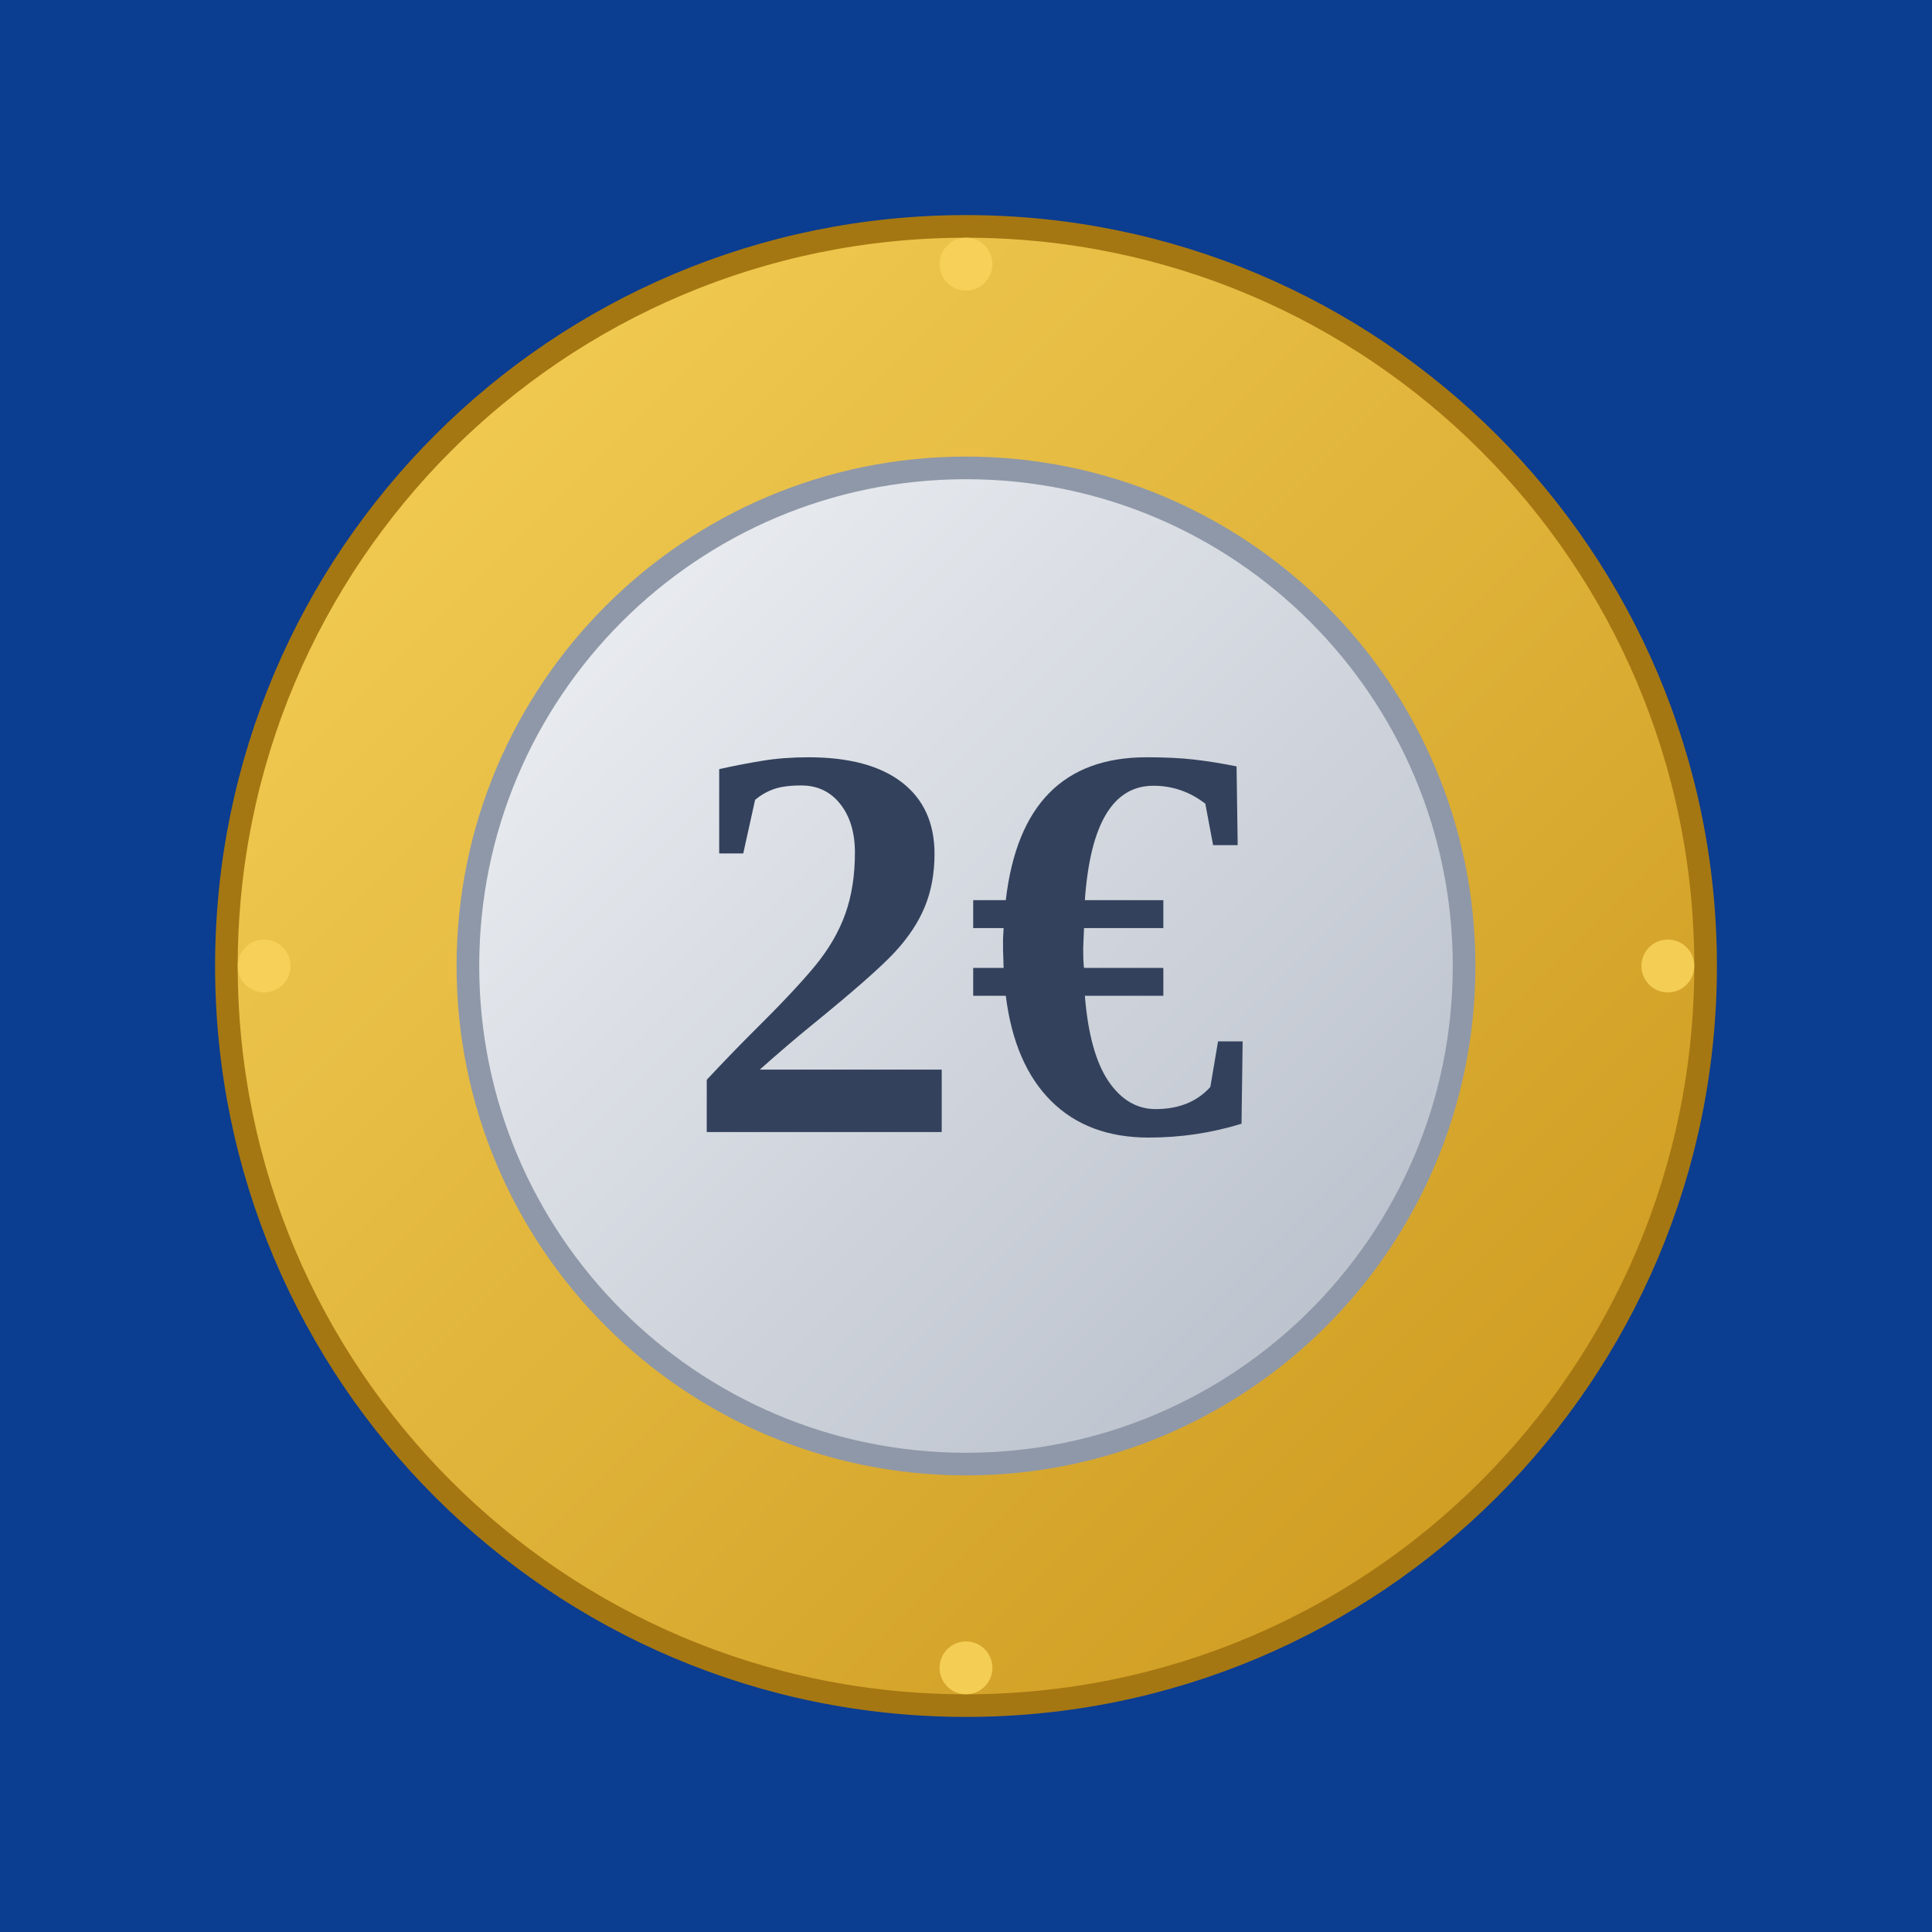
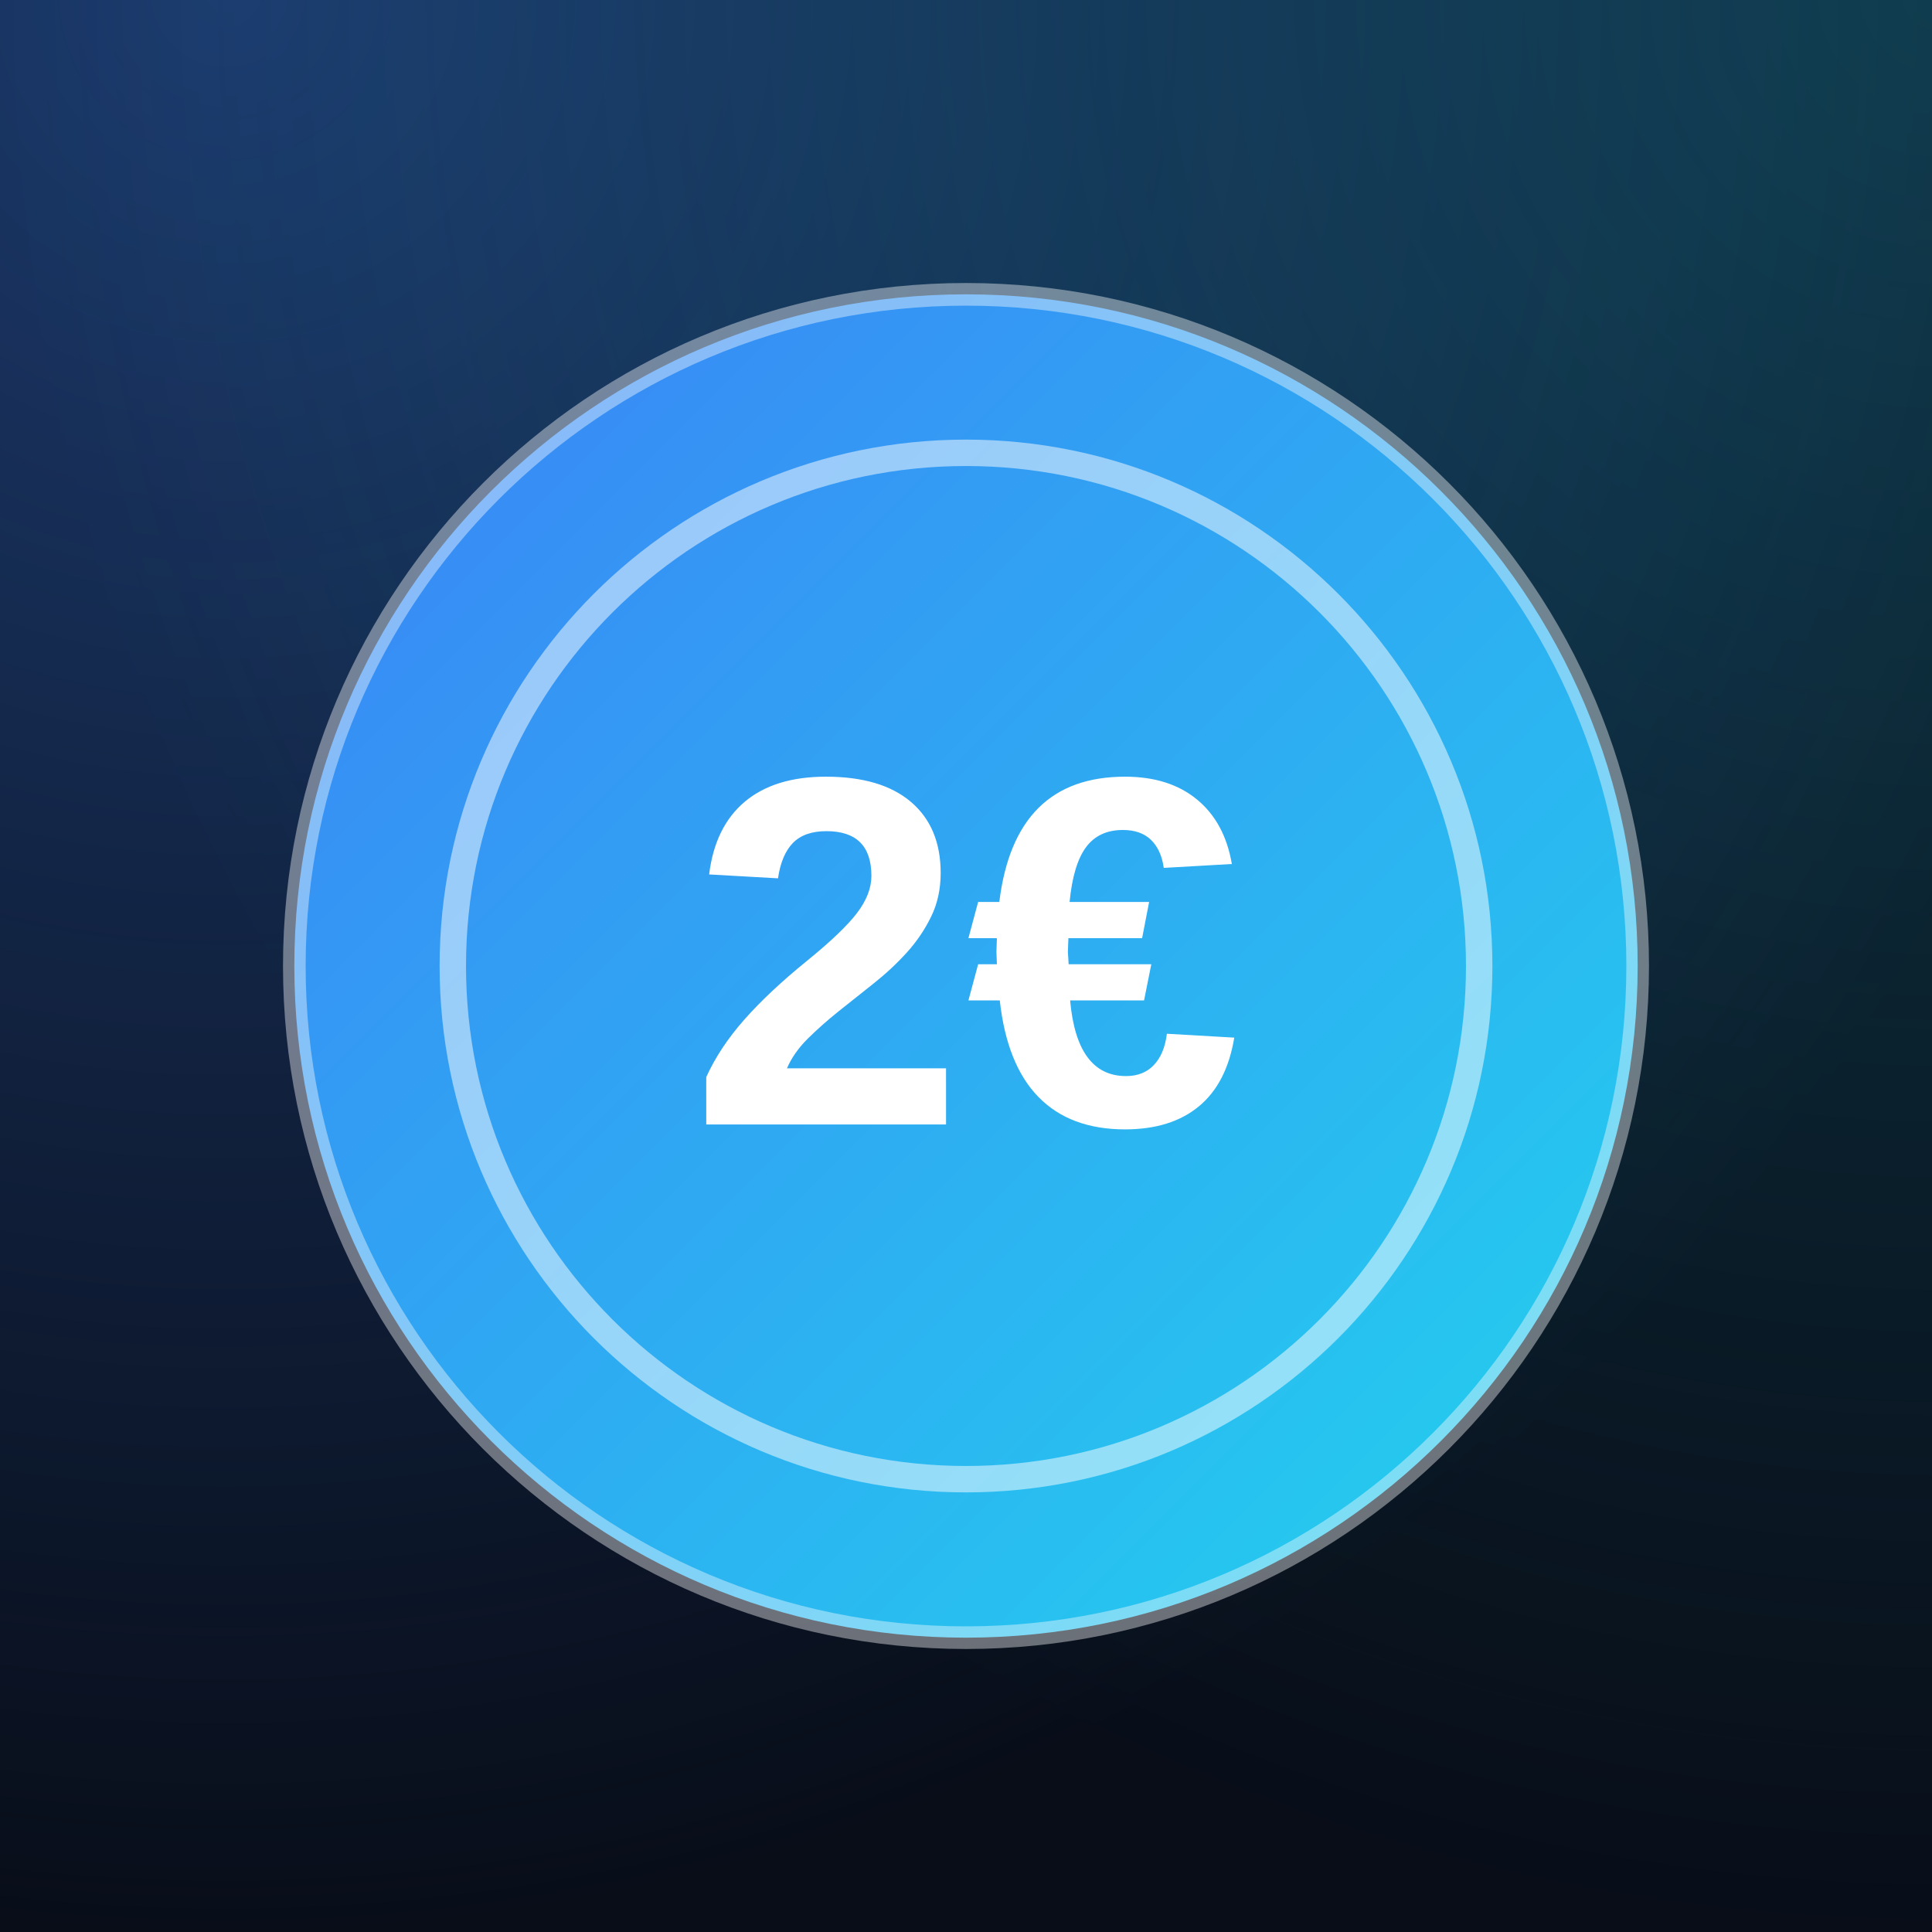
<svg xmlns="http://www.w3.org/2000/svg" viewBox="0 0 512 512">
  <defs>
-     <linearGradient id="gold" x1="0" y1="0" x2="1" y2="1">
-       <stop offset="0" stop-color="#f7d25a" />
-       <stop offset="1" stop-color="#c9951a" />
+     <linearGradient id="g" x1="0" y1="0" x2="1" y2="1">
+       <stop offset="0" stop-color="#3b82f6" />
+       <stop offset="1" stop-color="#22d3ee" />
    </linearGradient>
-     <linearGradient id="silver" x1="0" y1="0" x2="1" y2="1">
-       <stop offset="0" stop-color="#f1f3f6" />
-       <stop offset="1" stop-color="#b4bbc7" />
-     </linearGradient>
+     <radialGradient id="glow" cx=".12" cy="0" r="1">
+       <stop offset="0" stop-color="#3b82f6" stop-opacity=".38" />
+       <stop offset="1" stop-color="#3b82f6" stop-opacity="0" />
+     </radialGradient>
+     <radialGradient id="glow2" cx="1" cy="0" r="1">
+       <stop offset="0" stop-color="#22d3ee" stop-opacity=".22" />
+       <stop offset="1" stop-color="#22d3ee" stop-opacity="0" />
+     </radialGradient>
  </defs>
-   <rect width="512" height="512" fill="#0b3d91" />
-   <circle cx="256" cy="256" r="196" fill="url(#gold)" />
-   <circle cx="256" cy="256" r="196" fill="none" stroke="#a57712" stroke-width="6" />
-   <circle cx="256" cy="256" r="132" fill="url(#silver)" stroke="#8f98a8" stroke-width="6" />
-   <text x="256" y="300" text-anchor="middle" font-family="Georgia, 'Times New Roman', serif" font-weight="700" font-size="150" fill="#33415c">2€</text>
-   <g fill="#f7d25a" opacity=".9">
-     <circle cx="256" cy="70" r="7" />
-     <circle cx="256" cy="442" r="7" />
-     <circle cx="70" cy="256" r="7" />
-     <circle cx="442" cy="256" r="7" />
-   </g>
+   <rect width="512" height="512" fill="#080d18" />
+   <rect width="512" height="512" fill="url(#glow)" />
+   <rect width="512" height="512" fill="url(#glow2)" />
+   <circle cx="256" cy="256" r="178" fill="url(#g)" />
+   <circle cx="256" cy="256" r="178" fill="none" stroke="#fff" stroke-opacity=".4" stroke-width="6" />
+   <circle cx="256" cy="256" r="136" fill="none" stroke="#fff" stroke-opacity=".5" stroke-width="7" />
+   <text x="256" y="298" text-anchor="middle" font-family="'Segoe UI', Arial, Helvetica, sans-serif" font-weight="800" font-size="132" fill="#fff">2€</text>
</svg>
